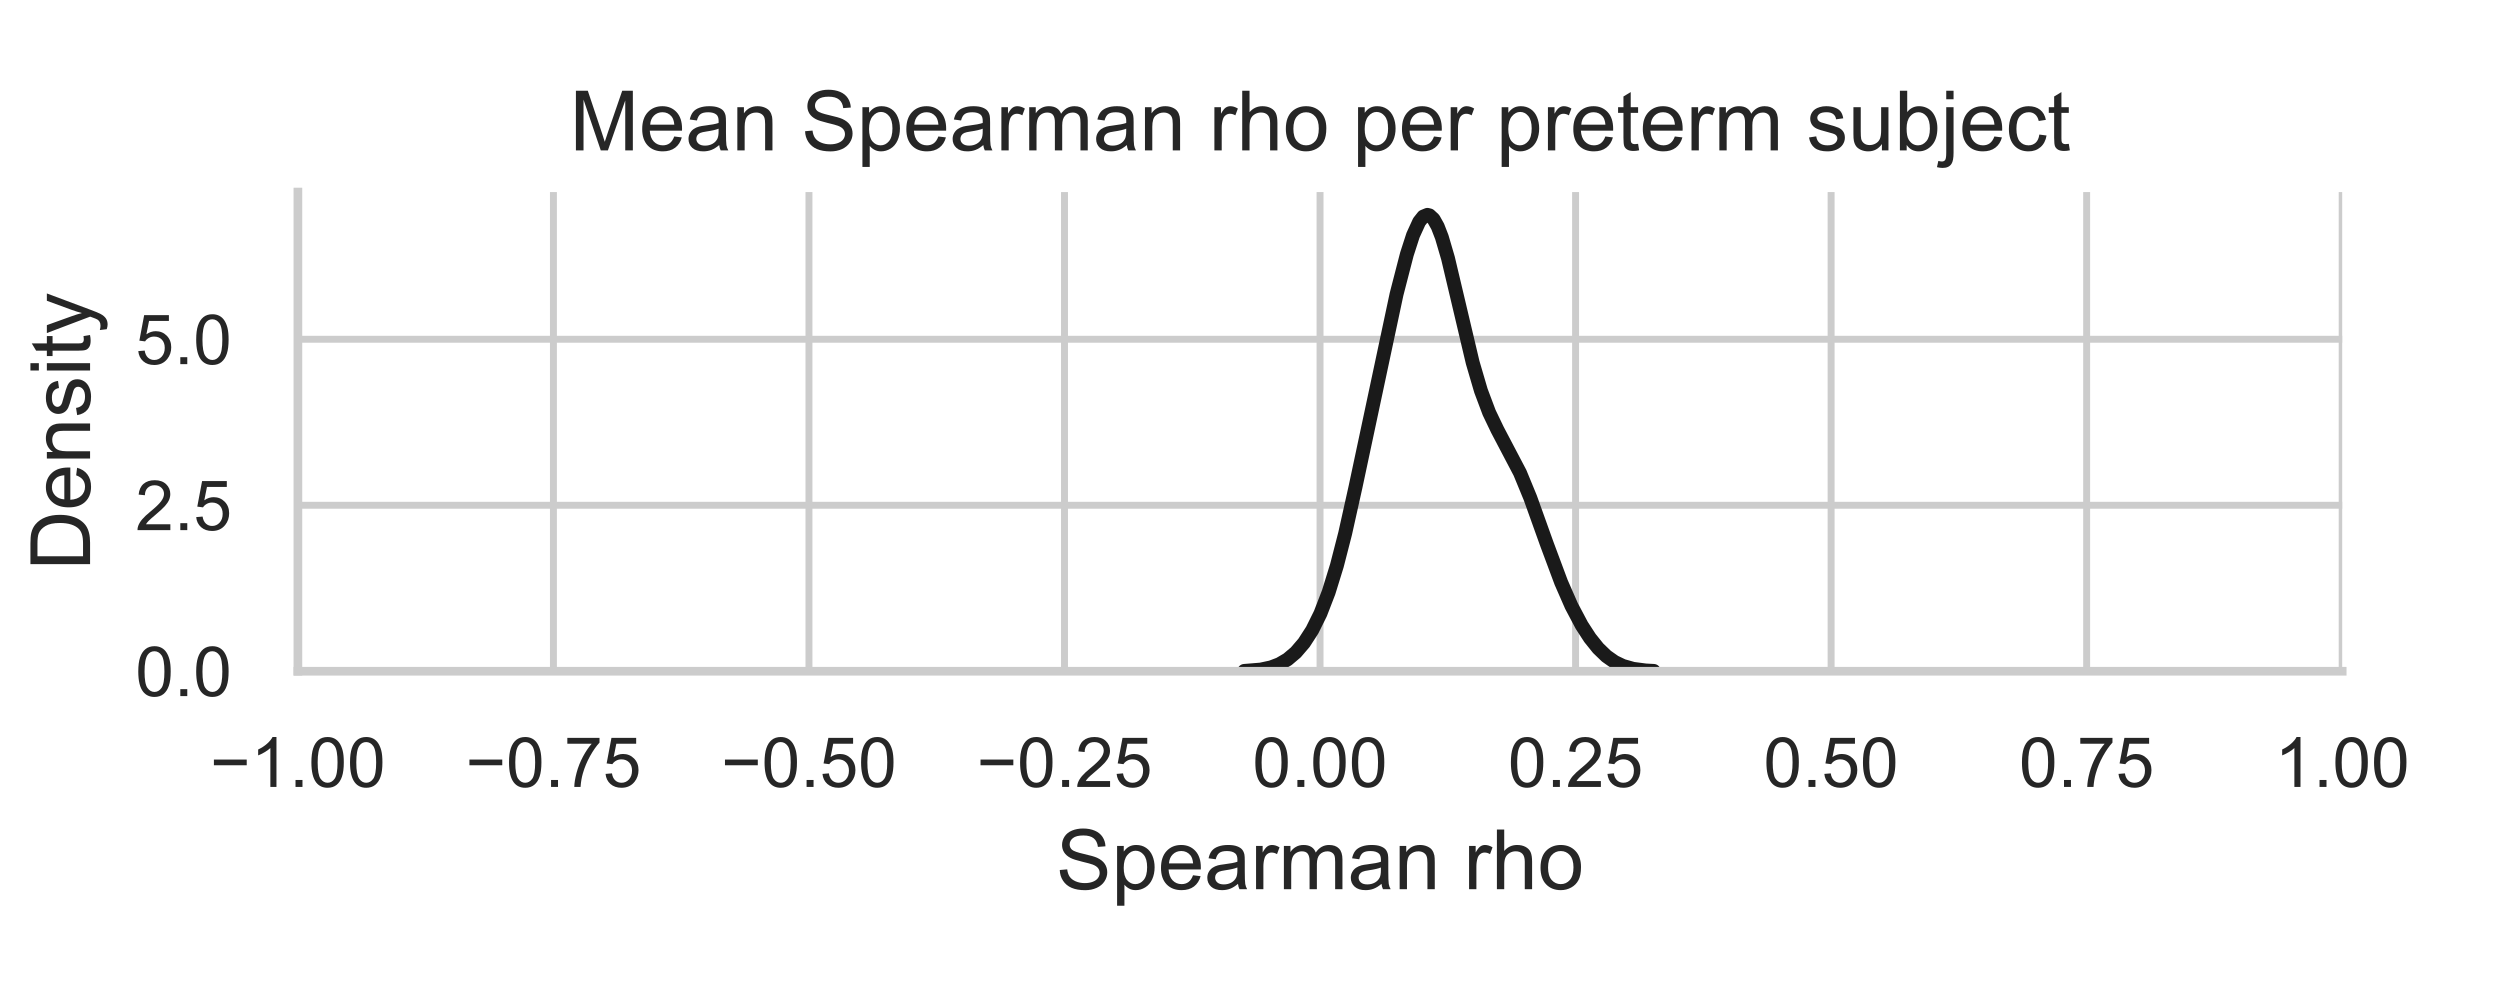
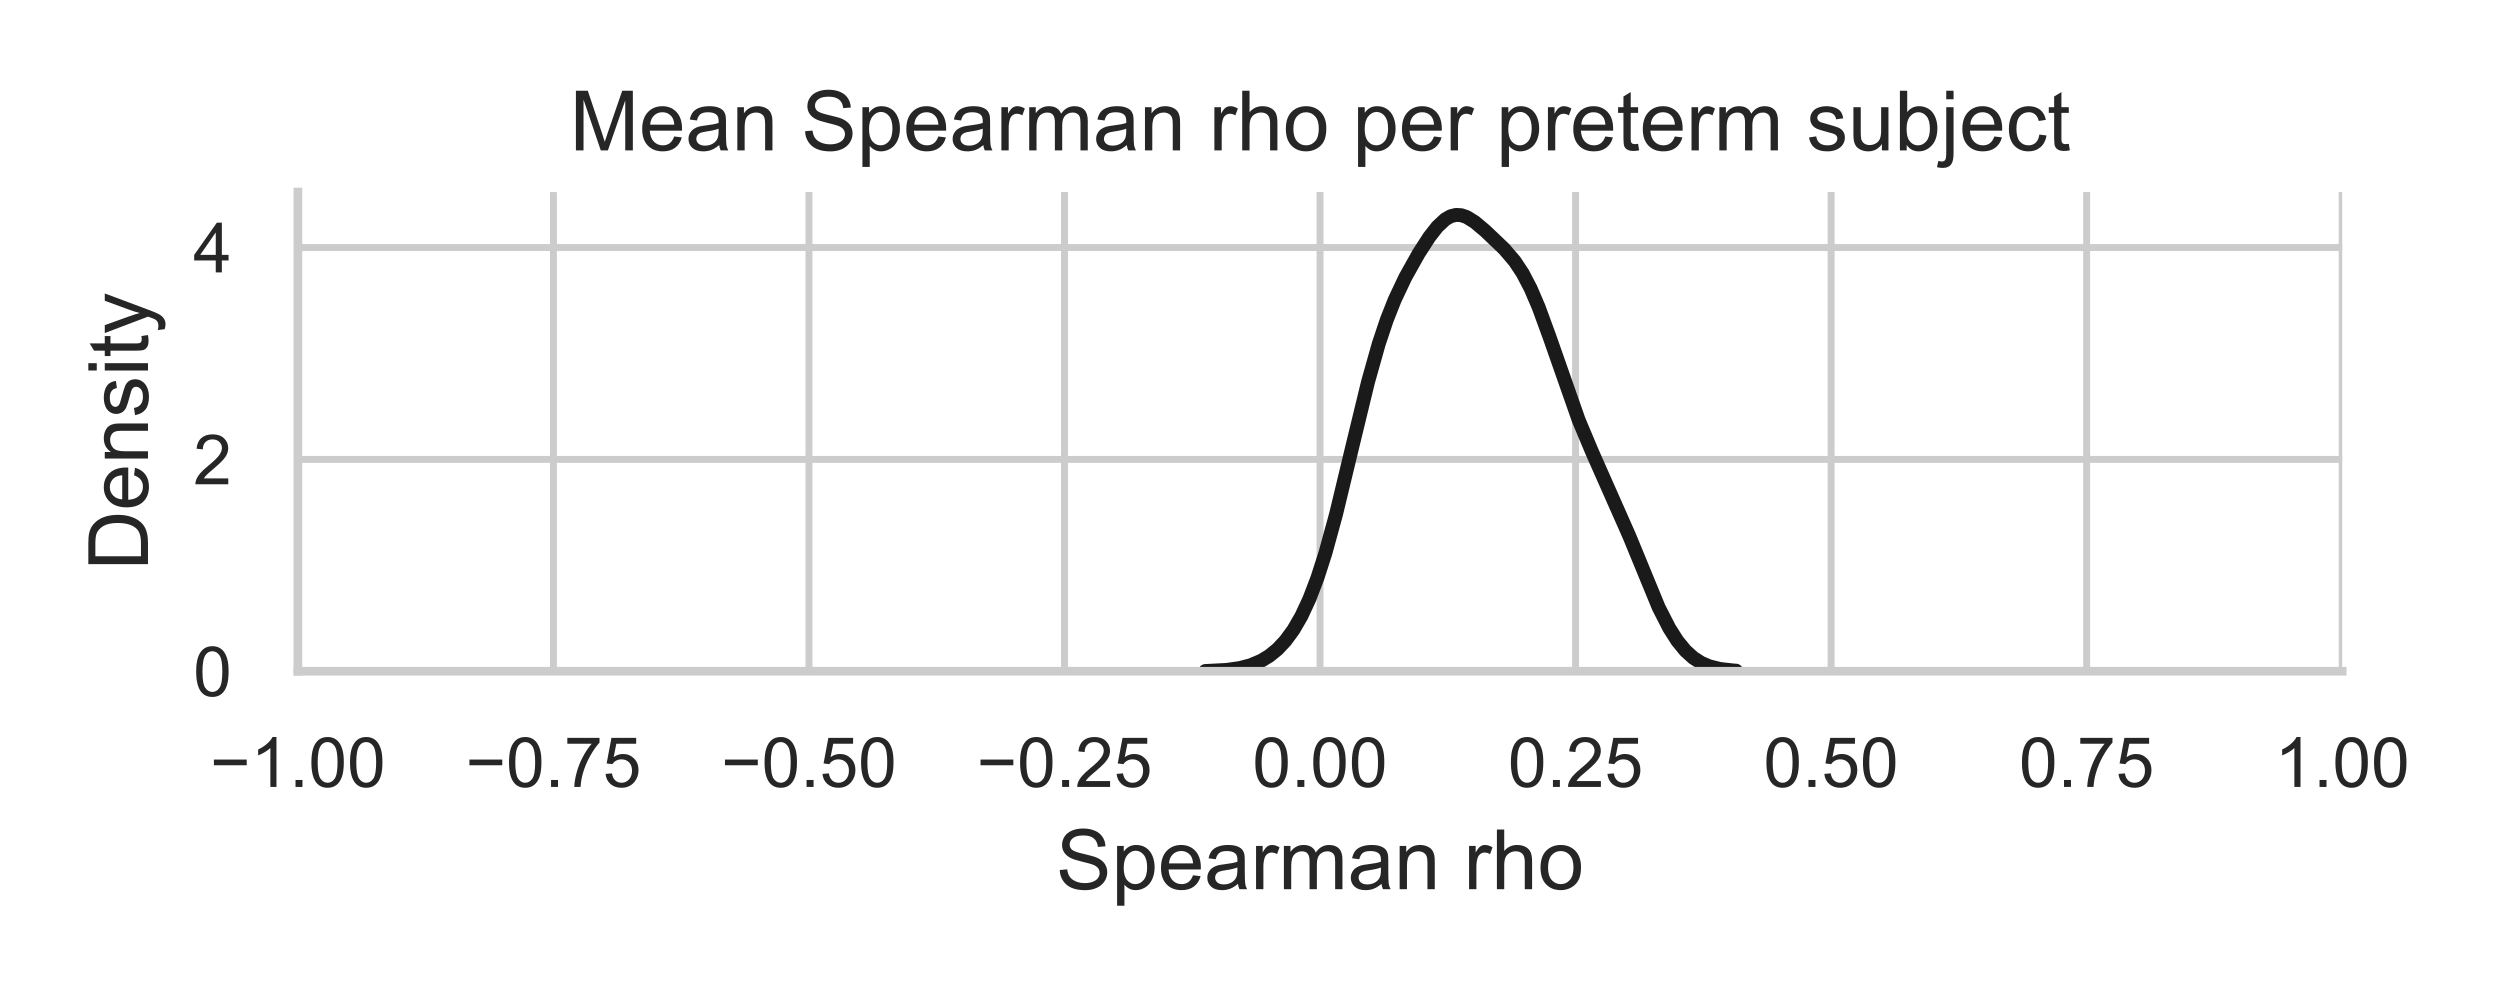
<svg xmlns="http://www.w3.org/2000/svg" xmlns:xlink="http://www.w3.org/1999/xlink" width="360pt" height="144pt" viewBox="0 0 360 144" version="1.1">
  <defs>
    <style type="text/css">*{stroke-linejoin: round; stroke-linecap: butt}</style>
  </defs>
  <g id="figure_1">
    <g id="patch_1">
      <path d="M 0 144  L 360 144  L 360 0  L 0 0  z " style="fill: #ffffff" />
    </g>
    <g id="axes_1">
      <g id="patch_2">
        <path d="M 42.896 96.66  L 337.275 96.66  L 337.275 27.656  L 42.896 27.656  z " style="fill: #ffffff" />
      </g>
      <g id="matplotlib.axis_1">
        <g id="xtick_1">
          <g id="line2d_1">
-             <path d="M 42.896 96.66  L 42.896 27.656  " clip-path="url(#p922a4d3d86)" style="fill: none; stroke: #cccccc; stroke-linecap: round" />
+             <path d="M 42.896 96.66  L 42.896 27.656  " clip-path="url(#pdaf431f8b0)" style="fill: none; stroke: #cccccc; stroke-linecap: round" />
          </g>
          <g id="text_1">
            <g style="fill: #262626" transform="translate(30.24547 113.3178) scale(0.1 -0.1)">
              <defs>
                <path id="ArialMT-2212" d="M 3381 1997  L 356 1997  L 356 2522  L 3381 2522  L 3381 1997  z " transform="scale(0.015625)" />
                <path id="ArialMT-31" d="M 2384 0  L 1822 0  L 1822 3584  Q 1619 3391 1289 3197  Q 959 3003 697 2906  L 697 3450  Q 1169 3672 1522 3987  Q 1875 4303 2022 4600  L 2384 4600  L 2384 0  z " transform="scale(0.015625)" />
                <path id="ArialMT-2e" d="M 581 0  L 581 641  L 1222 641  L 1222 0  L 581 0  z " transform="scale(0.015625)" />
                <path id="ArialMT-30" d="M 266 2259  Q 266 3072 433 3567  Q 600 4063 929 4331  Q 1259 4600 1759 4600  Q 2128 4600 2406 4451  Q 2684 4303 2865 4023  Q 3047 3744 3150 3342  Q 3253 2941 3253 2259  Q 3253 1453 3087 958  Q 2922 463 2592 192  Q 2263 -78 1759 -78  Q 1097 -78 719 397  Q 266 969 266 2259  z M 844 2259  Q 844 1131 1108 757  Q 1372 384 1759 384  Q 2147 384 2411 759  Q 2675 1134 2675 2259  Q 2675 3391 2411 3762  Q 2147 4134 1753 4134  Q 1366 4134 1134 3806  Q 844 3388 844 2259  z " transform="scale(0.015625)" />
              </defs>
              <use xlink:href="#ArialMT-2212" />
              <use xlink:href="#ArialMT-31" x="58.398" />
              <use xlink:href="#ArialMT-2e" x="114.014" />
              <use xlink:href="#ArialMT-30" x="141.797" />
              <use xlink:href="#ArialMT-30" x="197.412" />
            </g>
          </g>
        </g>
        <g id="xtick_2">
          <g id="line2d_2">
-             <path d="M 79.694 96.66  L 79.694 27.656  " clip-path="url(#p922a4d3d86)" style="fill: none; stroke: #cccccc; stroke-linecap: round" />
+             <path d="M 79.694 96.66  L 79.694 27.656  " clip-path="url(#pdaf431f8b0)" style="fill: none; stroke: #cccccc; stroke-linecap: round" />
          </g>
          <g id="text_2">
            <g style="fill: #262626" transform="translate(67.04281 113.3178) scale(0.1 -0.1)">
              <defs>
                <path id="ArialMT-37" d="M 303 3981  L 303 4522  L 3269 4522  L 3269 4084  Q 2831 3619 2401 2847  Q 1972 2075 1738 1259  Q 1569 684 1522 0  L 944 0  Q 953 541 1156 1306  Q 1359 2072 1739 2783  Q 2119 3494 2547 3981  L 303 3981  z " transform="scale(0.015625)" />
                <path id="ArialMT-35" d="M 266 1200  L 856 1250  Q 922 819 1161 601  Q 1400 384 1738 384  Q 2144 384 2425 690  Q 2706 997 2706 1503  Q 2706 1984 2436 2262  Q 2166 2541 1728 2541  Q 1456 2541 1237 2417  Q 1019 2294 894 2097  L 366 2166  L 809 4519  L 3088 4519  L 3088 3981  L 1259 3981  L 1013 2750  Q 1425 3038 1878 3038  Q 2478 3038 2890 2622  Q 3303 2206 3303 1553  Q 3303 931 2941 478  Q 2500 -78 1738 -78  Q 1113 -78 717 272  Q 322 622 266 1200  z " transform="scale(0.015625)" />
              </defs>
              <use xlink:href="#ArialMT-2212" />
              <use xlink:href="#ArialMT-30" x="58.398" />
              <use xlink:href="#ArialMT-2e" x="114.014" />
              <use xlink:href="#ArialMT-37" x="141.797" />
              <use xlink:href="#ArialMT-35" x="197.412" />
            </g>
          </g>
        </g>
        <g id="xtick_3">
          <g id="line2d_3">
-             <path d="M 116.491 96.66  L 116.491 27.656  " clip-path="url(#p922a4d3d86)" style="fill: none; stroke: #cccccc; stroke-linecap: round" />
+             <path d="M 116.491 96.66  L 116.491 27.656  " clip-path="url(#pdaf431f8b0)" style="fill: none; stroke: #cccccc; stroke-linecap: round" />
          </g>
          <g id="text_3">
            <g style="fill: #262626" transform="translate(103.8402 113.3178) scale(0.1 -0.1)">
              <use xlink:href="#ArialMT-2212" />
              <use xlink:href="#ArialMT-30" x="58.398" />
              <use xlink:href="#ArialMT-2e" x="114.014" />
              <use xlink:href="#ArialMT-35" x="141.797" />
              <use xlink:href="#ArialMT-30" x="197.412" />
            </g>
          </g>
        </g>
        <g id="xtick_4">
          <g id="line2d_4">
-             <path d="M 153.288 96.66  L 153.288 27.656  " clip-path="url(#p922a4d3d86)" style="fill: none; stroke: #cccccc; stroke-linecap: round" />
+             <path d="M 153.288 96.66  L 153.288 27.656  " clip-path="url(#pdaf431f8b0)" style="fill: none; stroke: #cccccc; stroke-linecap: round" />
          </g>
          <g id="text_4">
            <g style="fill: #262626" transform="translate(140.6375 113.3178) scale(0.1 -0.1)">
              <defs>
                <path id="ArialMT-32" d="M 3222 541  L 3222 0  L 194 0  Q 188 203 259 391  Q 375 700 629 1000  Q 884 1300 1366 1694  Q 2113 2306 2375 2664  Q 2638 3022 2638 3341  Q 2638 3675 2398 3904  Q 2159 4134 1775 4134  Q 1369 4134 1125 3890  Q 881 3647 878 3216  L 300 3275  Q 359 3922 746 4261  Q 1134 4600 1788 4600  Q 2447 4600 2831 4234  Q 3216 3869 3216 3328  Q 3216 3053 3103 2787  Q 2991 2522 2730 2228  Q 2469 1934 1863 1422  Q 1356 997 1212 845  Q 1069 694 975 541  L 3222 541  z " transform="scale(0.015625)" />
              </defs>
              <use xlink:href="#ArialMT-2212" />
              <use xlink:href="#ArialMT-30" x="58.398" />
              <use xlink:href="#ArialMT-2e" x="114.014" />
              <use xlink:href="#ArialMT-32" x="141.797" />
              <use xlink:href="#ArialMT-35" x="197.412" />
            </g>
          </g>
        </g>
        <g id="xtick_5">
          <g id="line2d_5">
-             <path d="M 190.086 96.66  L 190.086 27.656  " clip-path="url(#p922a4d3d86)" style="fill: none; stroke: #cccccc; stroke-linecap: round" />
+             <path d="M 190.086 96.66  L 190.086 27.656  " clip-path="url(#pdaf431f8b0)" style="fill: none; stroke: #cccccc; stroke-linecap: round" />
          </g>
          <g id="text_5">
            <g style="fill: #262626" transform="translate(180.3552 113.3178) scale(0.1 -0.1)">
              <use xlink:href="#ArialMT-30" />
              <use xlink:href="#ArialMT-2e" x="55.615" />
              <use xlink:href="#ArialMT-30" x="83.398" />
              <use xlink:href="#ArialMT-30" x="139.014" />
            </g>
          </g>
        </g>
        <g id="xtick_6">
          <g id="line2d_6">
-             <path d="M 226.883 96.66  L 226.883 27.656  " clip-path="url(#p922a4d3d86)" style="fill: none; stroke: #cccccc; stroke-linecap: round" />
+             <path d="M 226.883 96.66  L 226.883 27.656  " clip-path="url(#pdaf431f8b0)" style="fill: none; stroke: #cccccc; stroke-linecap: round" />
          </g>
          <g id="text_6">
            <g style="fill: #262626" transform="translate(217.1525 113.3178) scale(0.1 -0.1)">
              <use xlink:href="#ArialMT-30" />
              <use xlink:href="#ArialMT-2e" x="55.615" />
              <use xlink:href="#ArialMT-32" x="83.398" />
              <use xlink:href="#ArialMT-35" x="139.014" />
            </g>
          </g>
        </g>
        <g id="xtick_7">
          <g id="line2d_7">
-             <path d="M 263.68 96.66  L 263.68 27.656  " clip-path="url(#p922a4d3d86)" style="fill: none; stroke: #cccccc; stroke-linecap: round" />
+             <path d="M 263.68 96.66  L 263.68 27.656  " clip-path="url(#pdaf431f8b0)" style="fill: none; stroke: #cccccc; stroke-linecap: round" />
          </g>
          <g id="text_7">
            <g style="fill: #262626" transform="translate(253.9498 113.3178) scale(0.1 -0.1)">
              <use xlink:href="#ArialMT-30" />
              <use xlink:href="#ArialMT-2e" x="55.615" />
              <use xlink:href="#ArialMT-35" x="83.398" />
              <use xlink:href="#ArialMT-30" x="139.014" />
            </g>
          </g>
        </g>
        <g id="xtick_8">
          <g id="line2d_8">
-             <path d="M 300.478 96.66  L 300.478 27.656  " clip-path="url(#p922a4d3d86)" style="fill: none; stroke: #cccccc; stroke-linecap: round" />
+             <path d="M 300.478 96.66  L 300.478 27.656  " clip-path="url(#pdaf431f8b0)" style="fill: none; stroke: #cccccc; stroke-linecap: round" />
          </g>
          <g id="text_8">
            <g style="fill: #262626" transform="translate(290.7472 113.3178) scale(0.1 -0.1)">
              <use xlink:href="#ArialMT-30" />
              <use xlink:href="#ArialMT-2e" x="55.615" />
              <use xlink:href="#ArialMT-37" x="83.398" />
              <use xlink:href="#ArialMT-35" x="139.014" />
            </g>
          </g>
        </g>
        <g id="xtick_9">
          <g id="line2d_9">
-             <path d="M 337.275 96.66  L 337.275 27.656  " clip-path="url(#p922a4d3d86)" style="fill: none; stroke: #cccccc; stroke-linecap: round" />
+             <path d="M 337.275 96.66  L 337.275 27.656  " clip-path="url(#pdaf431f8b0)" style="fill: none; stroke: #cccccc; stroke-linecap: round" />
          </g>
          <g id="text_9">
            <g style="fill: #262626" transform="translate(327.5445 113.3178) scale(0.1 -0.1)">
              <use xlink:href="#ArialMT-31" />
              <use xlink:href="#ArialMT-2e" x="55.615" />
              <use xlink:href="#ArialMT-30" x="83.398" />
              <use xlink:href="#ArialMT-30" x="139.014" />
            </g>
          </g>
        </g>
        <g id="text_10">
          <g style="fill: #262626" transform="translate(152.0672 128.0409) scale(0.12 -0.12)">
            <defs>
              <path id="ArialMT-53" d="M 288 1472  L 859 1522  Q 900 1178 1048 958  Q 1197 738 1509 602  Q 1822 466 2213 466  Q 2559 466 2825 569  Q 3091 672 3220 851  Q 3350 1031 3350 1244  Q 3350 1459 3225 1620  Q 3100 1781 2813 1891  Q 2628 1963 1997 2114  Q 1366 2266 1113 2400  Q 784 2572 623 2826  Q 463 3081 463 3397  Q 463 3744 659 4045  Q 856 4347 1234 4503  Q 1613 4659 2075 4659  Q 2584 4659 2973 4495  Q 3363 4331 3572 4012  Q 3781 3694 3797 3291  L 3216 3247  Q 3169 3681 2898 3903  Q 2628 4125 2100 4125  Q 1550 4125 1298 3923  Q 1047 3722 1047 3438  Q 1047 3191 1225 3031  Q 1400 2872 2139 2705  Q 2878 2538 3153 2413  Q 3553 2228 3743 1945  Q 3934 1663 3934 1294  Q 3934 928 3725 604  Q 3516 281 3123 101  Q 2731 -78 2241 -78  Q 1619 -78 1198 103  Q 778 284 539 648  Q 300 1013 288 1472  z " transform="scale(0.015625)" />
              <path id="ArialMT-70" d="M 422 -1272  L 422 3319  L 934 3319  L 934 2888  Q 1116 3141 1344 3267  Q 1572 3394 1897 3394  Q 2322 3394 2647 3175  Q 2972 2956 3137 2557  Q 3303 2159 3303 1684  Q 3303 1175 3120 767  Q 2938 359 2589 142  Q 2241 -75 1856 -75  Q 1575 -75 1351 44  Q 1128 163 984 344  L 984 -1272  L 422 -1272  z M 931 1641  Q 931 1000 1190 694  Q 1450 388 1819 388  Q 2194 388 2461 705  Q 2728 1022 2728 1688  Q 2728 2322 2467 2637  Q 2206 2953 1844 2953  Q 1484 2953 1207 2617  Q 931 2281 931 1641  z " transform="scale(0.015625)" />
              <path id="ArialMT-65" d="M 2694 1069  L 3275 997  Q 3138 488 2766 206  Q 2394 -75 1816 -75  Q 1088 -75 661 373  Q 234 822 234 1631  Q 234 2469 665 2931  Q 1097 3394 1784 3394  Q 2450 3394 2872 2941  Q 3294 2488 3294 1666  Q 3294 1616 3291 1516  L 816 1516  Q 847 969 1125 678  Q 1403 388 1819 388  Q 2128 388 2347 550  Q 2566 713 2694 1069  z M 847 1978  L 2700 1978  Q 2663 2397 2488 2606  Q 2219 2931 1791 2931  Q 1403 2931 1139 2672  Q 875 2413 847 1978  z " transform="scale(0.015625)" />
              <path id="ArialMT-61" d="M 2588 409  Q 2275 144 1986 34  Q 1697 -75 1366 -75  Q 819 -75 525 192  Q 231 459 231 875  Q 231 1119 342 1320  Q 453 1522 633 1644  Q 813 1766 1038 1828  Q 1203 1872 1538 1913  Q 2219 1994 2541 2106  Q 2544 2222 2544 2253  Q 2544 2597 2384 2738  Q 2169 2928 1744 2928  Q 1347 2928 1158 2789  Q 969 2650 878 2297  L 328 2372  Q 403 2725 575 2942  Q 747 3159 1072 3276  Q 1397 3394 1825 3394  Q 2250 3394 2515 3294  Q 2781 3194 2906 3042  Q 3031 2891 3081 2659  Q 3109 2516 3109 2141  L 3109 1391  Q 3109 606 3145 398  Q 3181 191 3288 0  L 2700 0  Q 2613 175 2588 409  z M 2541 1666  Q 2234 1541 1622 1453  Q 1275 1403 1131 1340  Q 988 1278 909 1158  Q 831 1038 831 891  Q 831 666 1001 516  Q 1172 366 1500 366  Q 1825 366 2078 508  Q 2331 650 2450 897  Q 2541 1088 2541 1459  L 2541 1666  z " transform="scale(0.015625)" />
              <path id="ArialMT-72" d="M 416 0  L 416 3319  L 922 3319  L 922 2816  Q 1116 3169 1280 3281  Q 1444 3394 1641 3394  Q 1925 3394 2219 3213  L 2025 2691  Q 1819 2813 1613 2813  Q 1428 2813 1281 2702  Q 1134 2591 1072 2394  Q 978 2094 978 1738  L 978 0  L 416 0  z " transform="scale(0.015625)" />
              <path id="ArialMT-6d" d="M 422 0  L 422 3319  L 925 3319  L 925 2853  Q 1081 3097 1340 3245  Q 1600 3394 1931 3394  Q 2300 3394 2536 3241  Q 2772 3088 2869 2813  Q 3263 3394 3894 3394  Q 4388 3394 4653 3120  Q 4919 2847 4919 2278  L 4919 0  L 4359 0  L 4359 2091  Q 4359 2428 4304 2576  Q 4250 2725 4106 2815  Q 3963 2906 3769 2906  Q 3419 2906 3187 2673  Q 2956 2441 2956 1928  L 2956 0  L 2394 0  L 2394 2156  Q 2394 2531 2256 2718  Q 2119 2906 1806 2906  Q 1569 2906 1367 2781  Q 1166 2656 1075 2415  Q 984 2175 984 1722  L 984 0  L 422 0  z " transform="scale(0.015625)" />
              <path id="ArialMT-6e" d="M 422 0  L 422 3319  L 928 3319  L 928 2847  Q 1294 3394 1984 3394  Q 2284 3394 2536 3286  Q 2788 3178 2913 3003  Q 3038 2828 3088 2588  Q 3119 2431 3119 2041  L 3119 0  L 2556 0  L 2556 2019  Q 2556 2363 2490 2533  Q 2425 2703 2258 2804  Q 2091 2906 1866 2906  Q 1506 2906 1245 2678  Q 984 2450 984 1813  L 984 0  L 422 0  z " transform="scale(0.015625)" />
              <path id="ArialMT-20" transform="scale(0.015625)" />
              <path id="ArialMT-68" d="M 422 0  L 422 4581  L 984 4581  L 984 2938  Q 1378 3394 1978 3394  Q 2347 3394 2619 3248  Q 2891 3103 3008 2847  Q 3125 2591 3125 2103  L 3125 0  L 2563 0  L 2563 2103  Q 2563 2525 2380 2717  Q 2197 2909 1863 2909  Q 1613 2909 1392 2779  Q 1172 2650 1078 2428  Q 984 2206 984 1816  L 984 0  L 422 0  z " transform="scale(0.015625)" />
              <path id="ArialMT-6f" d="M 213 1659  Q 213 2581 725 3025  Q 1153 3394 1769 3394  Q 2453 3394 2887 2945  Q 3322 2497 3322 1706  Q 3322 1066 3130 698  Q 2938 331 2570 128  Q 2203 -75 1769 -75  Q 1072 -75 642 372  Q 213 819 213 1659  z M 791 1659  Q 791 1022 1069 705  Q 1347 388 1769 388  Q 2188 388 2466 706  Q 2744 1025 2744 1678  Q 2744 2294 2464 2611  Q 2184 2928 1769 2928  Q 1347 2928 1069 2612  Q 791 2297 791 1659  z " transform="scale(0.015625)" />
            </defs>
            <use xlink:href="#ArialMT-53" />
            <use xlink:href="#ArialMT-70" x="66.699" />
            <use xlink:href="#ArialMT-65" x="122.314" />
            <use xlink:href="#ArialMT-61" x="177.93" />
            <use xlink:href="#ArialMT-72" x="233.545" />
            <use xlink:href="#ArialMT-6d" x="266.846" />
            <use xlink:href="#ArialMT-61" x="350.146" />
            <use xlink:href="#ArialMT-6e" x="405.762" />
            <use xlink:href="#ArialMT-20" x="461.377" />
            <use xlink:href="#ArialMT-72" x="489.16" />
            <use xlink:href="#ArialMT-68" x="522.461" />
            <use xlink:href="#ArialMT-6f" x="578.076" />
          </g>
        </g>
      </g>
      <g id="matplotlib.axis_2">
        <g id="ytick_1">
          <g id="line2d_10">
-             <path d="M 42.896 96.66  L 337.275 96.66  " clip-path="url(#p922a4d3d86)" style="fill: none; stroke: #cccccc; stroke-linecap: round" />
+             <path d="M 42.896 96.66  L 337.275 96.66  " clip-path="url(#pdaf431f8b0)" style="fill: none; stroke: #cccccc; stroke-linecap: round" />
          </g>
          <g id="text_11">
-             <g style="fill: #262626" transform="translate(19.49625 100.2389) scale(0.1 -0.1)">
-               <use xlink:href="#ArialMT-30" />
-               <use xlink:href="#ArialMT-2e" x="55.615" />
-               <use xlink:href="#ArialMT-30" x="83.398" />
+             <g style="fill: #262626" transform="translate(27.83531 100.2389) scale(0.1 -0.1)">
+               <use xlink:href="#ArialMT-30" />
            </g>
          </g>
        </g>
        <g id="ytick_2">
          <g id="line2d_11">
-             <path d="M 42.896 72.759  L 337.275 72.759  " clip-path="url(#p922a4d3d86)" style="fill: none; stroke: #cccccc; stroke-linecap: round" />
+             <path d="M 42.896 66.153  L 337.275 66.153  " clip-path="url(#pdaf431f8b0)" style="fill: none; stroke: #cccccc; stroke-linecap: round" />
          </g>
          <g id="text_12">
-             <g style="fill: #262626" transform="translate(19.49625 76.33805) scale(0.1 -0.1)">
+             <g style="fill: #262626" transform="translate(27.83531 69.73167) scale(0.1 -0.1)">
              <use xlink:href="#ArialMT-32" />
-               <use xlink:href="#ArialMT-2e" x="55.615" />
-               <use xlink:href="#ArialMT-35" x="83.398" />
            </g>
          </g>
        </g>
        <g id="ytick_3">
          <g id="line2d_12">
-             <path d="M 42.896 48.858  L 337.275 48.858  " clip-path="url(#p922a4d3d86)" style="fill: none; stroke: #cccccc; stroke-linecap: round" />
+             <path d="M 42.896 35.646  L 337.275 35.646  " clip-path="url(#pdaf431f8b0)" style="fill: none; stroke: #cccccc; stroke-linecap: round" />
          </g>
          <g id="text_13">
-             <g style="fill: #262626" transform="translate(19.49625 52.4372) scale(0.1 -0.1)">
-               <use xlink:href="#ArialMT-35" />
-               <use xlink:href="#ArialMT-2e" x="55.615" />
-               <use xlink:href="#ArialMT-30" x="83.398" />
+             <g style="fill: #262626" transform="translate(27.83531 39.22444) scale(0.1 -0.1)">
+               <defs>
+                 <path id="ArialMT-34" d="M 2069 0  L 2069 1097  L 81 1097  L 81 1613  L 2172 4581  L 2631 4581  L 2631 1613  L 3250 1613  L 3250 1097  L 2631 1097  L 2631 0  L 2069 0  z M 2069 1613  L 2069 3678  L 634 1613  L 2069 1613  z " transform="scale(0.015625)" />
+               </defs>
+               <use xlink:href="#ArialMT-34" />
            </g>
          </g>
        </g>
        <g id="text_14">
-           <g style="fill: #262626" transform="translate(12.97063 82.16438) rotate(-90) scale(0.12 -0.12)">
+           <g style="fill: #262626" transform="translate(21.30969 82.16438) rotate(-90) scale(0.12 -0.12)">
            <defs>
              <path id="ArialMT-44" d="M 494 0  L 494 4581  L 2072 4581  Q 2606 4581 2888 4516  Q 3281 4425 3559 4188  Q 3922 3881 4101 3404  Q 4281 2928 4281 2316  Q 4281 1794 4159 1391  Q 4038 988 3847 723  Q 3656 459 3429 307  Q 3203 156 2883 78  Q 2563 0 2147 0  L 494 0  z M 1100 541  L 2078 541  Q 2531 541 2789 625  Q 3047 709 3200 863  Q 3416 1078 3536 1442  Q 3656 1806 3656 2325  Q 3656 3044 3420 3430  Q 3184 3816 2847 3947  Q 2603 4041 2063 4041  L 1100 4041  L 1100 541  z " transform="scale(0.015625)" />
              <path id="ArialMT-73" d="M 197 991  L 753 1078  Q 800 744 1014 566  Q 1228 388 1613 388  Q 2000 388 2187 545  Q 2375 703 2375 916  Q 2375 1106 2209 1216  Q 2094 1291 1634 1406  Q 1016 1563 777 1677  Q 538 1791 414 1992  Q 291 2194 291 2438  Q 291 2659 392 2848  Q 494 3038 669 3163  Q 800 3259 1026 3326  Q 1253 3394 1513 3394  Q 1903 3394 2198 3281  Q 2494 3169 2634 2976  Q 2775 2784 2828 2463  L 2278 2388  Q 2241 2644 2061 2787  Q 1881 2931 1553 2931  Q 1166 2931 1000 2803  Q 834 2675 834 2503  Q 834 2394 903 2306  Q 972 2216 1119 2156  Q 1203 2125 1616 2013  Q 2213 1853 2448 1751  Q 2684 1650 2818 1456  Q 2953 1263 2953 975  Q 2953 694 2789 445  Q 2625 197 2315 61  Q 2006 -75 1616 -75  Q 969 -75 630 194  Q 291 463 197 991  z " transform="scale(0.015625)" />
              <path id="ArialMT-69" d="M 425 3934  L 425 4581  L 988 4581  L 988 3934  L 425 3934  z M 425 0  L 425 3319  L 988 3319  L 988 0  L 425 0  z " transform="scale(0.015625)" />
              <path id="ArialMT-74" d="M 1650 503  L 1731 6  Q 1494 -44 1306 -44  Q 1000 -44 831 53  Q 663 150 594 308  Q 525 466 525 972  L 525 2881  L 113 2881  L 113 3319  L 525 3319  L 525 4141  L 1084 4478  L 1084 3319  L 1650 3319  L 1650 2881  L 1084 2881  L 1084 941  Q 1084 700 1114 631  Q 1144 563 1211 522  Q 1278 481 1403 481  Q 1497 481 1650 503  z " transform="scale(0.015625)" />
              <path id="ArialMT-79" d="M 397 -1278  L 334 -750  Q 519 -800 656 -800  Q 844 -800 956 -737  Q 1069 -675 1141 -563  Q 1194 -478 1313 -144  Q 1328 -97 1363 -6  L 103 3319  L 709 3319  L 1400 1397  Q 1534 1031 1641 628  Q 1738 1016 1872 1384  L 2581 3319  L 3144 3319  L 1881 -56  Q 1678 -603 1566 -809  Q 1416 -1088 1222 -1217  Q 1028 -1347 759 -1347  Q 597 -1347 397 -1278  z " transform="scale(0.015625)" />
            </defs>
            <use xlink:href="#ArialMT-44" />
            <use xlink:href="#ArialMT-65" x="72.217" />
            <use xlink:href="#ArialMT-6e" x="127.832" />
            <use xlink:href="#ArialMT-73" x="183.447" />
            <use xlink:href="#ArialMT-69" x="233.447" />
            <use xlink:href="#ArialMT-74" x="255.664" />
            <use xlink:href="#ArialMT-79" x="283.447" />
          </g>
        </g>
      </g>
      <g id="line2d_13">
-         <path d="M 179.182 96.611  L 181.552 96.418  L 183.033 96.1  L 184.218 95.649  L 185.404 94.955  L 186.589 93.953  L 187.774 92.574  L 188.959 90.739  L 190.144 88.345  L 191.329 85.276  L 192.514 81.44  L 193.699 76.831  L 195.18 70.184  L 201.105 42.359  L 202.587 36.621  L 203.475 33.874  L 204.364 31.928  L 204.957 31.184  L 205.549 30.94  L 205.846 31.014  L 206.438 31.558  L 207.031 32.617  L 207.623 34.148  L 208.512 37.181  L 209.993 43.435  L 212.067 52.21  L 213.252 56.253  L 214.437 59.41  L 215.622 61.883  L 218.881 68.09  L 220.362 71.685  L 222.732 78.3  L 224.806 83.865  L 226.288 87.249  L 227.769 90.048  L 228.954 91.875  L 230.139 93.351  L 231.324 94.493  L 232.509 95.325  L 233.694 95.892  L 235.175 96.313  L 236.953 96.546  L 238.138 96.611  L 238.138 96.611  " clip-path="url(#p922a4d3d86)" style="fill: none; stroke: #1a1a1a; stroke-width: 2; stroke-linecap: round" />
+         <path d="M 173.576 96.624  L 176.648 96.467  L 178.568 96.193  L 180.104 95.789  L 181.64 95.138  L 182.792 94.436  L 183.944 93.499  L 185.096 92.276  L 186.248 90.705  L 187.4 88.718  L 188.552 86.246  L 189.704 83.231  L 190.856 79.649  L 192.391 74.047  L 194.695 64.477  L 196.999 54.985  L 198.535 49.53  L 199.687 46.083  L 200.839 43.166  L 202.375 39.917  L 204.295 36.488  L 205.831 34.113  L 206.983 32.64  L 208.135 31.57  L 208.903 31.136  L 209.671 30.945  L 210.439 30.993  L 211.207 31.258  L 212.359 31.97  L 213.895 33.26  L 216.583 35.824  L 218.119 37.617  L 219.27 39.357  L 220.422 41.562  L 221.574 44.254  L 223.11 48.454  L 227.334 60.495  L 229.254 65.068  L 234.63 77.211  L 238.854 87.476  L 240.39 90.479  L 241.542 92.284  L 242.694 93.693  L 243.846 94.735  L 244.998 95.466  L 246.149 95.953  L 247.685 96.333  L 249.605 96.549  L 249.989 96.572  L 249.989 96.572  " clip-path="url(#pdaf431f8b0)" style="fill: none; stroke: #1a1a1a; stroke-width: 2; stroke-linecap: round" />
      </g>
      <g id="patch_3">
        <path d="M 42.896 96.66  L 42.896 27.656  " style="fill: none; stroke: #cccccc; stroke-width: 1.25; stroke-linejoin: miter; stroke-linecap: square" />
      </g>
      <g id="patch_4">
        <path d="M 42.896 96.66  L 337.275 96.66  " style="fill: none; stroke: #cccccc; stroke-width: 1.25; stroke-linejoin: miter; stroke-linecap: square" />
      </g>
      <g id="text_15">
        <g style="fill: #262626" transform="translate(82.04156 21.65625) scale(0.12 -0.12)">
          <defs>
            <path id="ArialMT-4d" d="M 475 0  L 475 4581  L 1388 4581  L 2472 1338  Q 2622 884 2691 659  Q 2769 909 2934 1394  L 4031 4581  L 4847 4581  L 4847 0  L 4263 0  L 4263 3834  L 2931 0  L 2384 0  L 1059 3900  L 1059 0  L 475 0  z " transform="scale(0.015625)" />
            <path id="ArialMT-75" d="M 2597 0  L 2597 488  Q 2209 -75 1544 -75  Q 1250 -75 995 37  Q 741 150 617 320  Q 494 491 444 738  Q 409 903 409 1263  L 409 3319  L 972 3319  L 972 1478  Q 972 1038 1006 884  Q 1059 663 1231 536  Q 1403 409 1656 409  Q 1909 409 2131 539  Q 2353 669 2445 892  Q 2538 1116 2538 1541  L 2538 3319  L 3100 3319  L 3100 0  L 2597 0  z " transform="scale(0.015625)" />
            <path id="ArialMT-62" d="M 941 0  L 419 0  L 419 4581  L 981 4581  L 981 2947  Q 1338 3394 1891 3394  Q 2197 3394 2470 3270  Q 2744 3147 2920 2923  Q 3097 2700 3197 2384  Q 3297 2069 3297 1709  Q 3297 856 2875 390  Q 2453 -75 1863 -75  Q 1275 -75 941 416  L 941 0  z M 934 1684  Q 934 1088 1097 822  Q 1363 388 1816 388  Q 2184 388 2453 708  Q 2722 1028 2722 1663  Q 2722 2313 2464 2622  Q 2206 2931 1841 2931  Q 1472 2931 1203 2611  Q 934 2291 934 1684  z " transform="scale(0.015625)" />
            <path id="ArialMT-6a" d="M 419 3928  L 419 4581  L 981 4581  L 981 3928  L 419 3928  z M -294 -1288  L -188 -809  Q -19 -853 78 -853  Q 250 -853 334 -739  Q 419 -625 419 -169  L 419 3319  L 981 3319  L 981 -181  Q 981 -794 822 -1034  Q 619 -1347 147 -1347  Q -81 -1347 -294 -1288  z " transform="scale(0.015625)" />
            <path id="ArialMT-63" d="M 2588 1216  L 3141 1144  Q 3050 572 2676 248  Q 2303 -75 1759 -75  Q 1078 -75 664 370  Q 250 816 250 1647  Q 250 2184 428 2587  Q 606 2991 970 3192  Q 1334 3394 1763 3394  Q 2303 3394 2647 3120  Q 2991 2847 3088 2344  L 2541 2259  Q 2463 2594 2264 2762  Q 2066 2931 1784 2931  Q 1359 2931 1093 2626  Q 828 2322 828 1663  Q 828 994 1084 691  Q 1341 388 1753 388  Q 2084 388 2306 591  Q 2528 794 2588 1216  z " transform="scale(0.015625)" />
          </defs>
          <use xlink:href="#ArialMT-4d" />
          <use xlink:href="#ArialMT-65" x="83.301" />
          <use xlink:href="#ArialMT-61" x="138.916" />
          <use xlink:href="#ArialMT-6e" x="194.531" />
          <use xlink:href="#ArialMT-20" x="250.146" />
          <use xlink:href="#ArialMT-53" x="277.93" />
          <use xlink:href="#ArialMT-70" x="344.629" />
          <use xlink:href="#ArialMT-65" x="400.244" />
          <use xlink:href="#ArialMT-61" x="455.859" />
          <use xlink:href="#ArialMT-72" x="511.475" />
          <use xlink:href="#ArialMT-6d" x="544.775" />
          <use xlink:href="#ArialMT-61" x="628.076" />
          <use xlink:href="#ArialMT-6e" x="683.691" />
          <use xlink:href="#ArialMT-20" x="739.307" />
          <use xlink:href="#ArialMT-72" x="767.09" />
          <use xlink:href="#ArialMT-68" x="800.391" />
          <use xlink:href="#ArialMT-6f" x="856.006" />
          <use xlink:href="#ArialMT-20" x="911.621" />
          <use xlink:href="#ArialMT-70" x="939.404" />
          <use xlink:href="#ArialMT-65" x="995.02" />
          <use xlink:href="#ArialMT-72" x="1050.635" />
          <use xlink:href="#ArialMT-20" x="1083.936" />
          <use xlink:href="#ArialMT-70" x="1111.719" />
          <use xlink:href="#ArialMT-72" x="1167.334" />
          <use xlink:href="#ArialMT-65" x="1200.635" />
          <use xlink:href="#ArialMT-74" x="1256.25" />
          <use xlink:href="#ArialMT-65" x="1284.033" />
          <use xlink:href="#ArialMT-72" x="1339.648" />
          <use xlink:href="#ArialMT-6d" x="1372.949" />
          <use xlink:href="#ArialMT-20" x="1456.25" />
          <use xlink:href="#ArialMT-73" x="1484.033" />
          <use xlink:href="#ArialMT-75" x="1534.033" />
          <use xlink:href="#ArialMT-62" x="1589.648" />
          <use xlink:href="#ArialMT-6a" x="1645.264" />
          <use xlink:href="#ArialMT-65" x="1667.48" />
          <use xlink:href="#ArialMT-63" x="1723.096" />
          <use xlink:href="#ArialMT-74" x="1773.096" />
        </g>
      </g>
    </g>
  </g>
  <defs>
-     <clipPath id="p922a4d3d86">
+     <clipPath id="pdaf431f8b0">
      <rect x="42.896" y="27.656" width="294.379" height="69.004" />
    </clipPath>
  </defs>
</svg>
